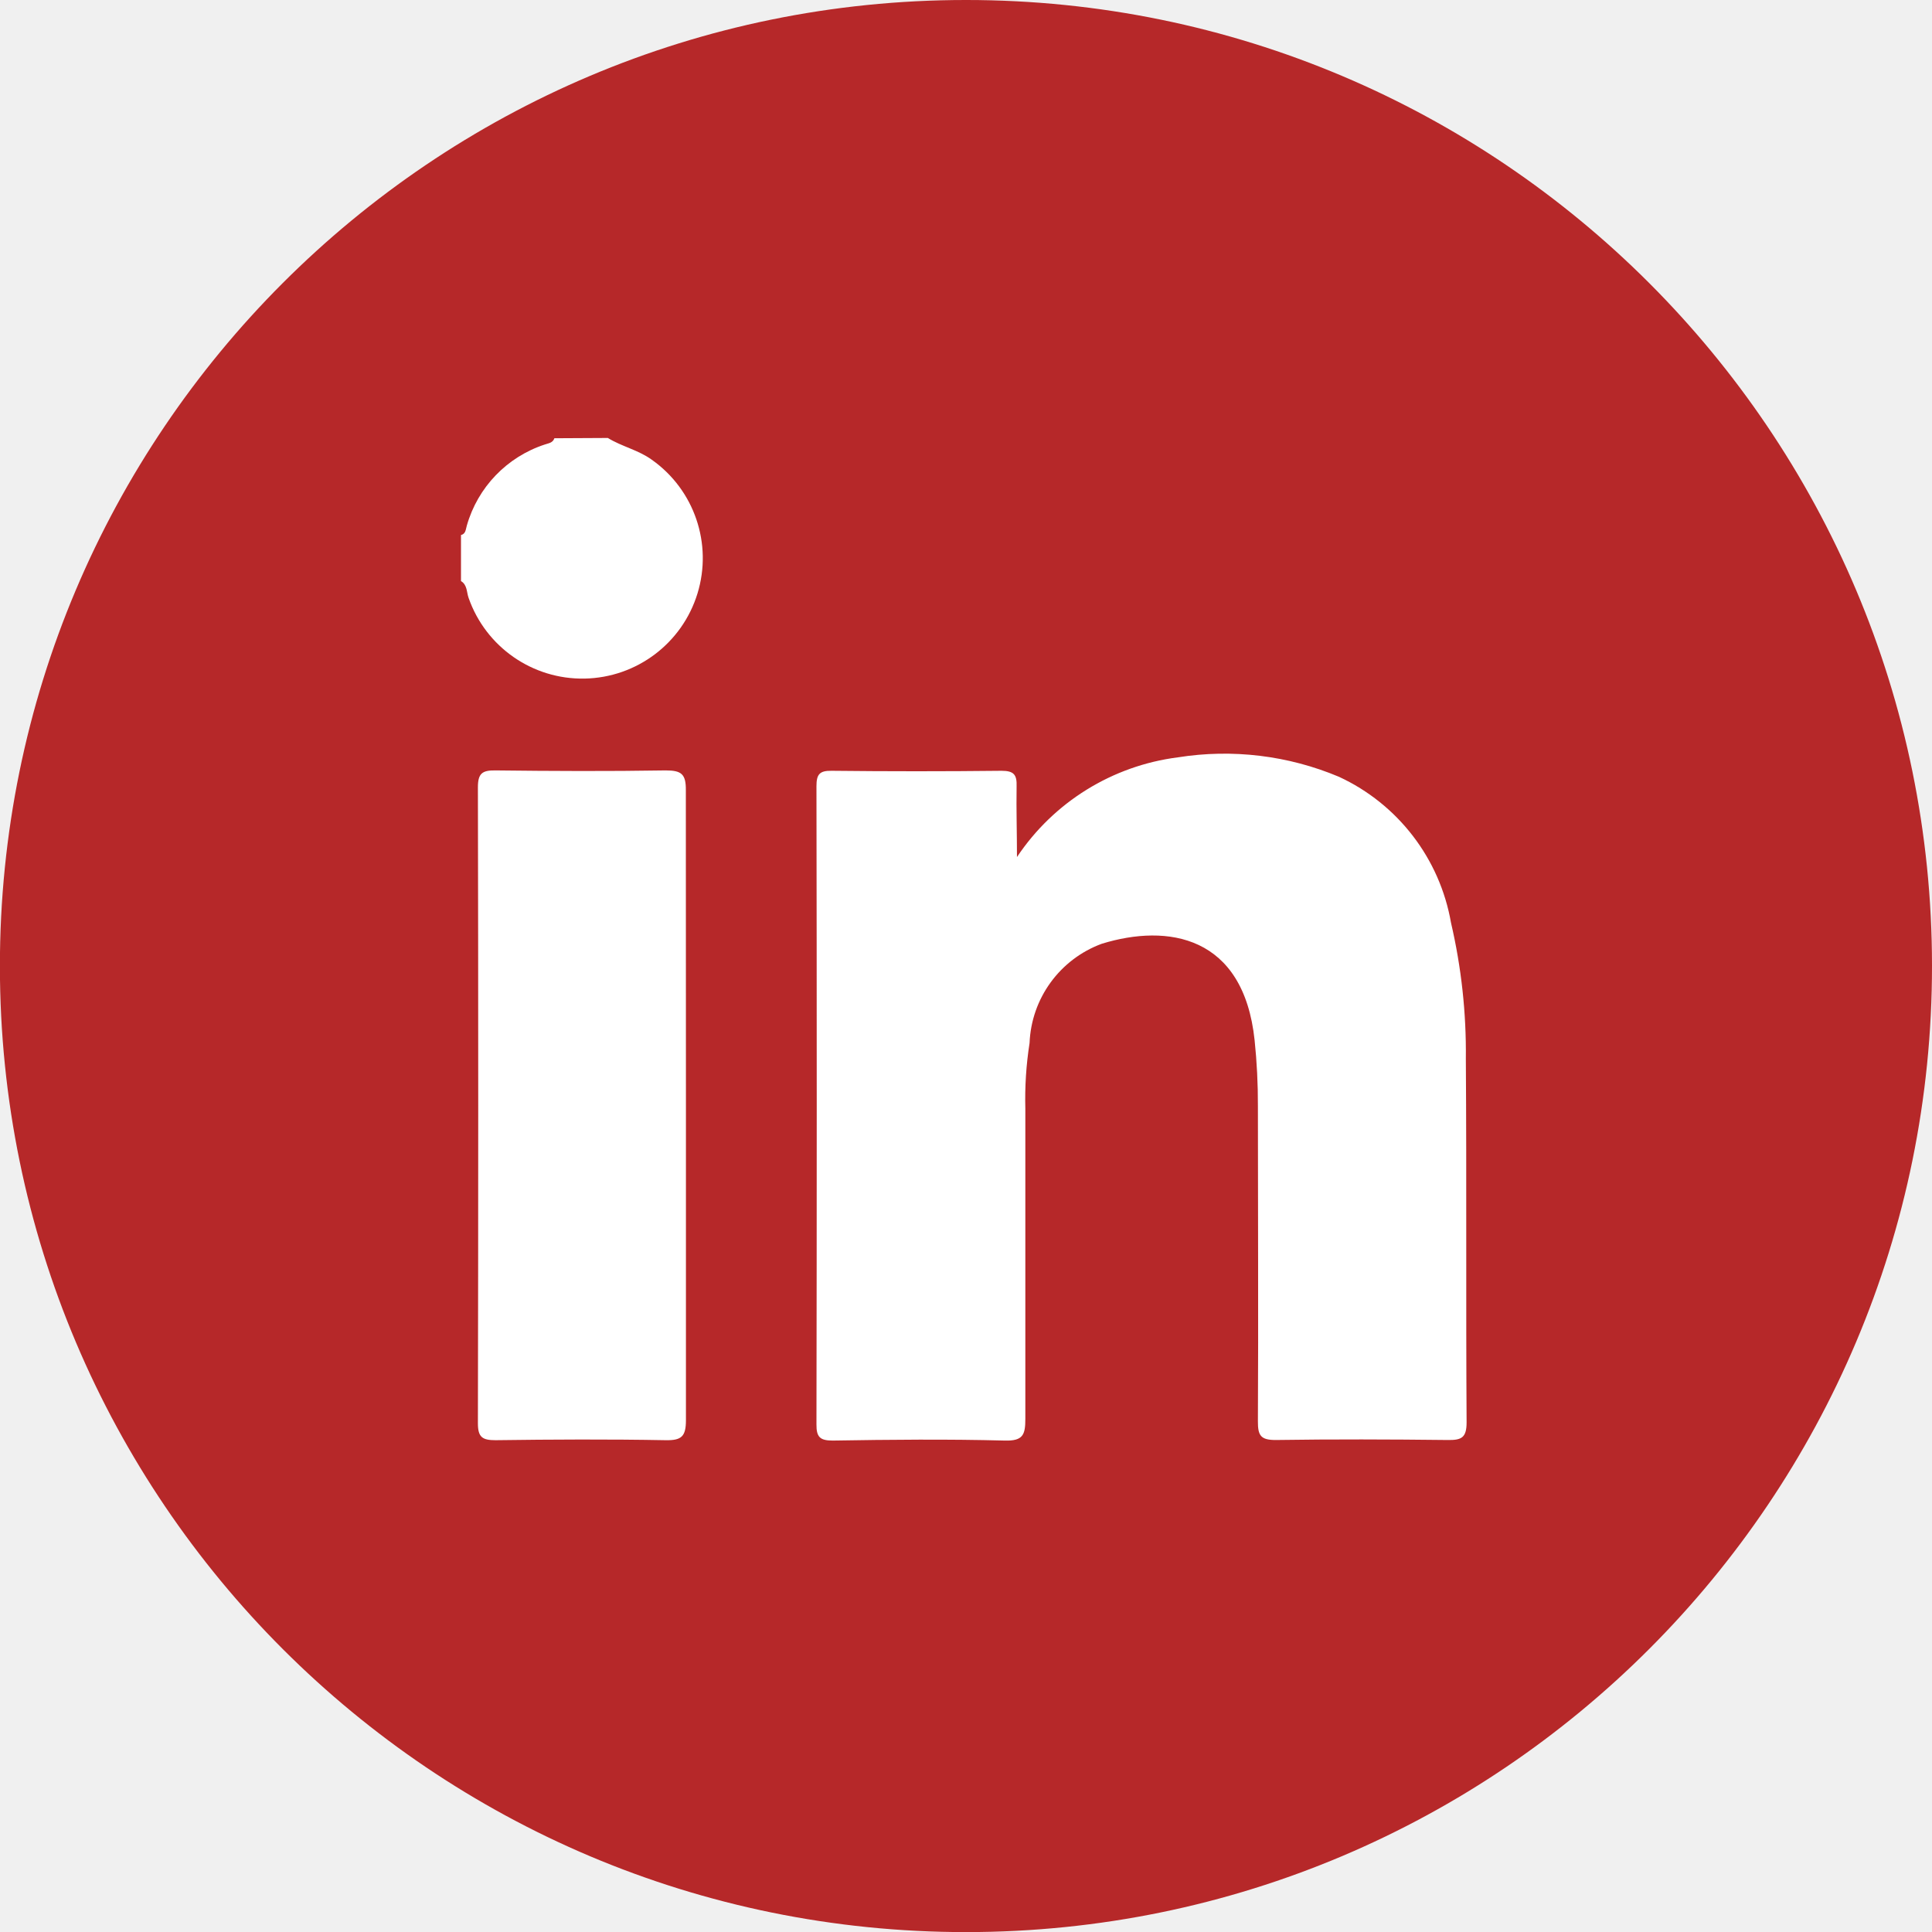
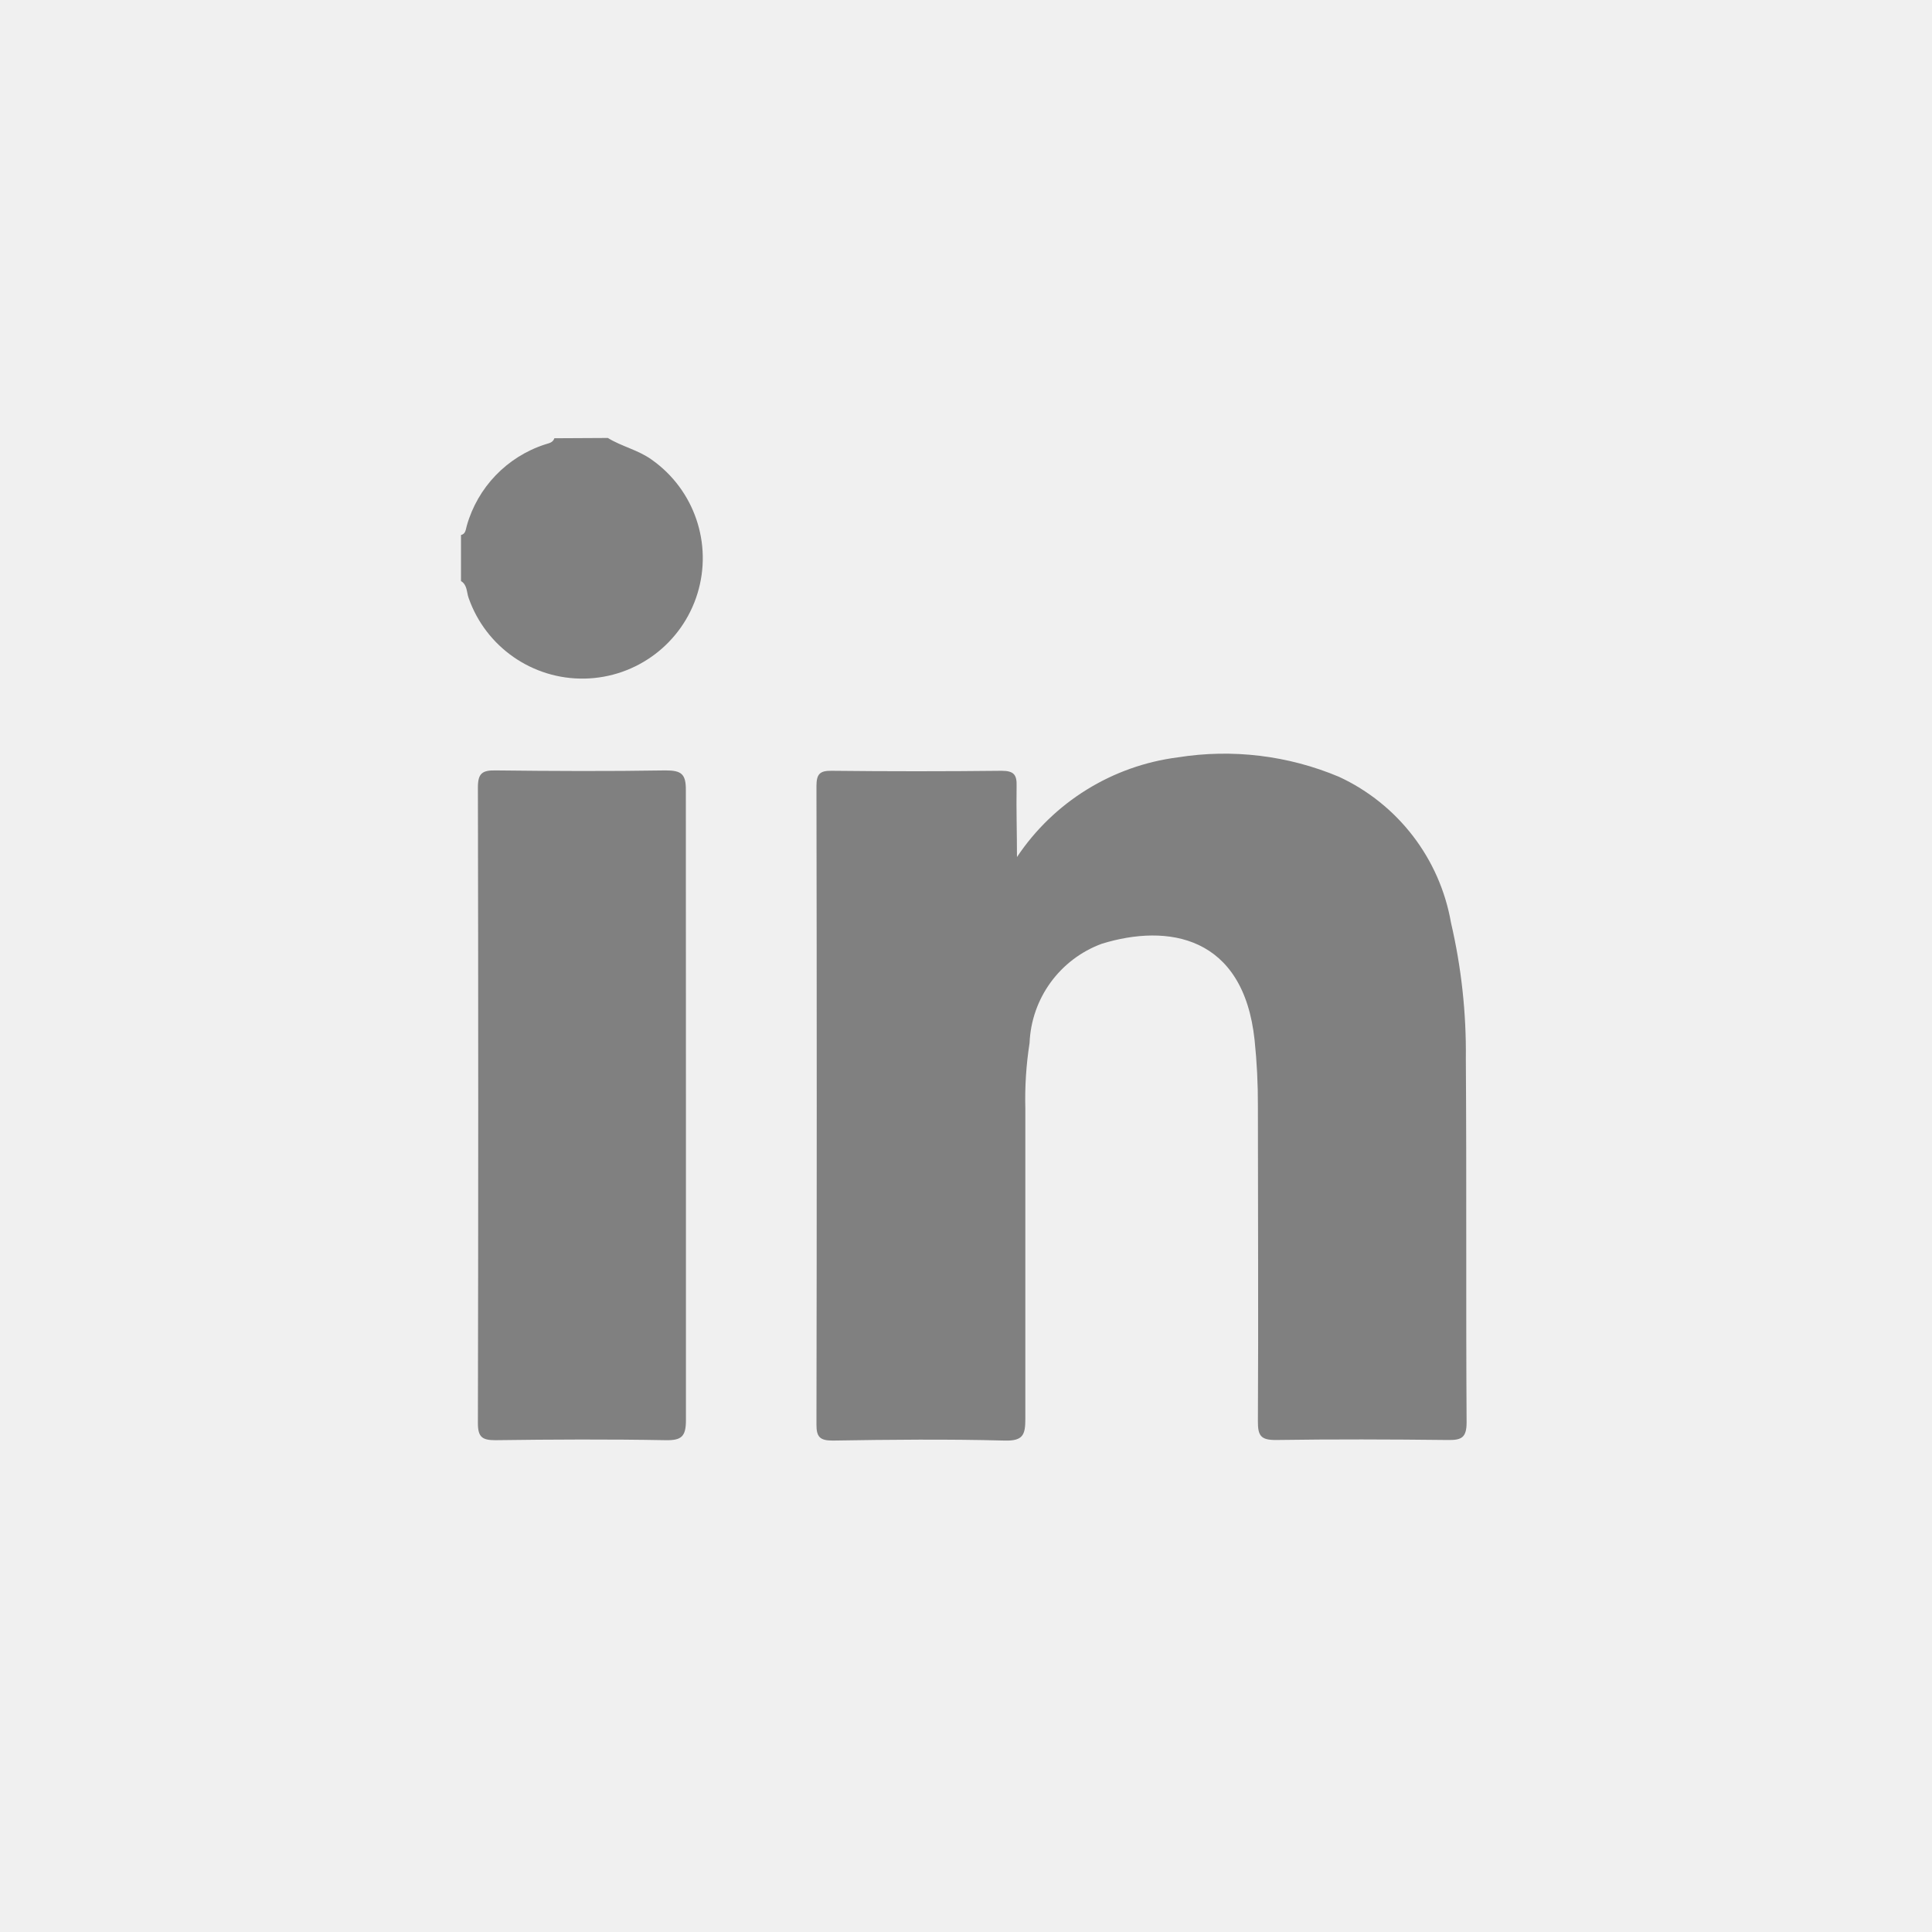
<svg xmlns="http://www.w3.org/2000/svg" viewBox="0 0 205.61 205.61">
  <defs>
-     <style>.cls-1{fill:#b62829;}.cls-2{fill:#fff;}</style>
+     <style>.cls-1{fill:rgba(0%, 0%, 0%, 0);}.cls-2{fill:gray;}</style>
  </defs>
  <g id="Layer_2" data-name="Layer 2">
    <g id="Layer_1-2" data-name="Layer 1">
      <g id="Group_50" data-name="Group 50">
        <g id="Group_47" data-name="Group 47">
          <path id="Shape_2" data-name="Shape 2" class="cls-1" d="M205.61,102.76A102.81,102.81,0,1,1,102.76,0h.08A102.8,102.8,0,0,1,205.61,102.76Z" />
        </g>
        <g id="MxjAQO.tif">
          <g id="Group_49" data-name="Group 49">
            <g id="Group_48" data-name="Group 48">
              <path id="Path_12" data-name="Path 12" class="cls-2" d="M64.69,46.61c1.49.92,3.23,1.27,4.68,2.32a12.82,12.82,0,1,1-19.5,14.7c-.22-.61-.13-1.38-.81-1.79v-4.9c.51-.12.5-.6.62-1A12.74,12.74,0,0,1,58,47.3c.35-.13.83-.15,1-.66Z" />
              <path id="Path_13" data-name="Path 13" class="cls-2" d="M108.23,91.21A24.28,24.28,0,0,1,125.35,80.6a31.46,31.46,0,0,1,17.15,2.07A21.11,21.11,0,0,1,154.42,98.2,60.85,60.85,0,0,1,156,112.68c.09,12.9,0,25.8.08,38.7,0,1.65-.57,1.89-2,1.87-6.11-.07-12.21-.09-18.32,0-1.59,0-1.9-.47-1.89-2,.06-11.18,0-22.36,0-33.55a65.12,65.12,0,0,0-.35-7c-1.18-11.15-9.24-12.43-16.27-10.26A11.76,11.76,0,0,0,109.57,111a38.76,38.76,0,0,0-.45,7V151c0,1.69-.24,2.36-2.18,2.31-6.1-.16-12.21-.1-18.32,0-1.35,0-1.74-.37-1.73-1.72q.06-34,0-67.92c0-1.25.32-1.66,1.6-1.64q9.06.1,18.11,0c1.33,0,1.63.45,1.59,1.66C108.15,86.17,108.23,88.7,108.23,91.21Z" />
              <path id="Path_14" data-name="Path 14" class="cls-2" d="M73,117.62v33.52c0,1.75-.48,2.16-2.16,2.13-6-.11-12.07-.08-18.11,0-1.4,0-1.87-.32-1.87-1.8q.07-33.84,0-67.68c0-1.48.46-1.82,1.86-1.8,6,.07,12.08.1,18.11,0,1.68,0,2.18.37,2.16,2.12C73,95.27,73,106.44,73,117.62Z" />
            </g>
          </g>
        </g>
      </g>
    </g>
  </g>
</svg>
